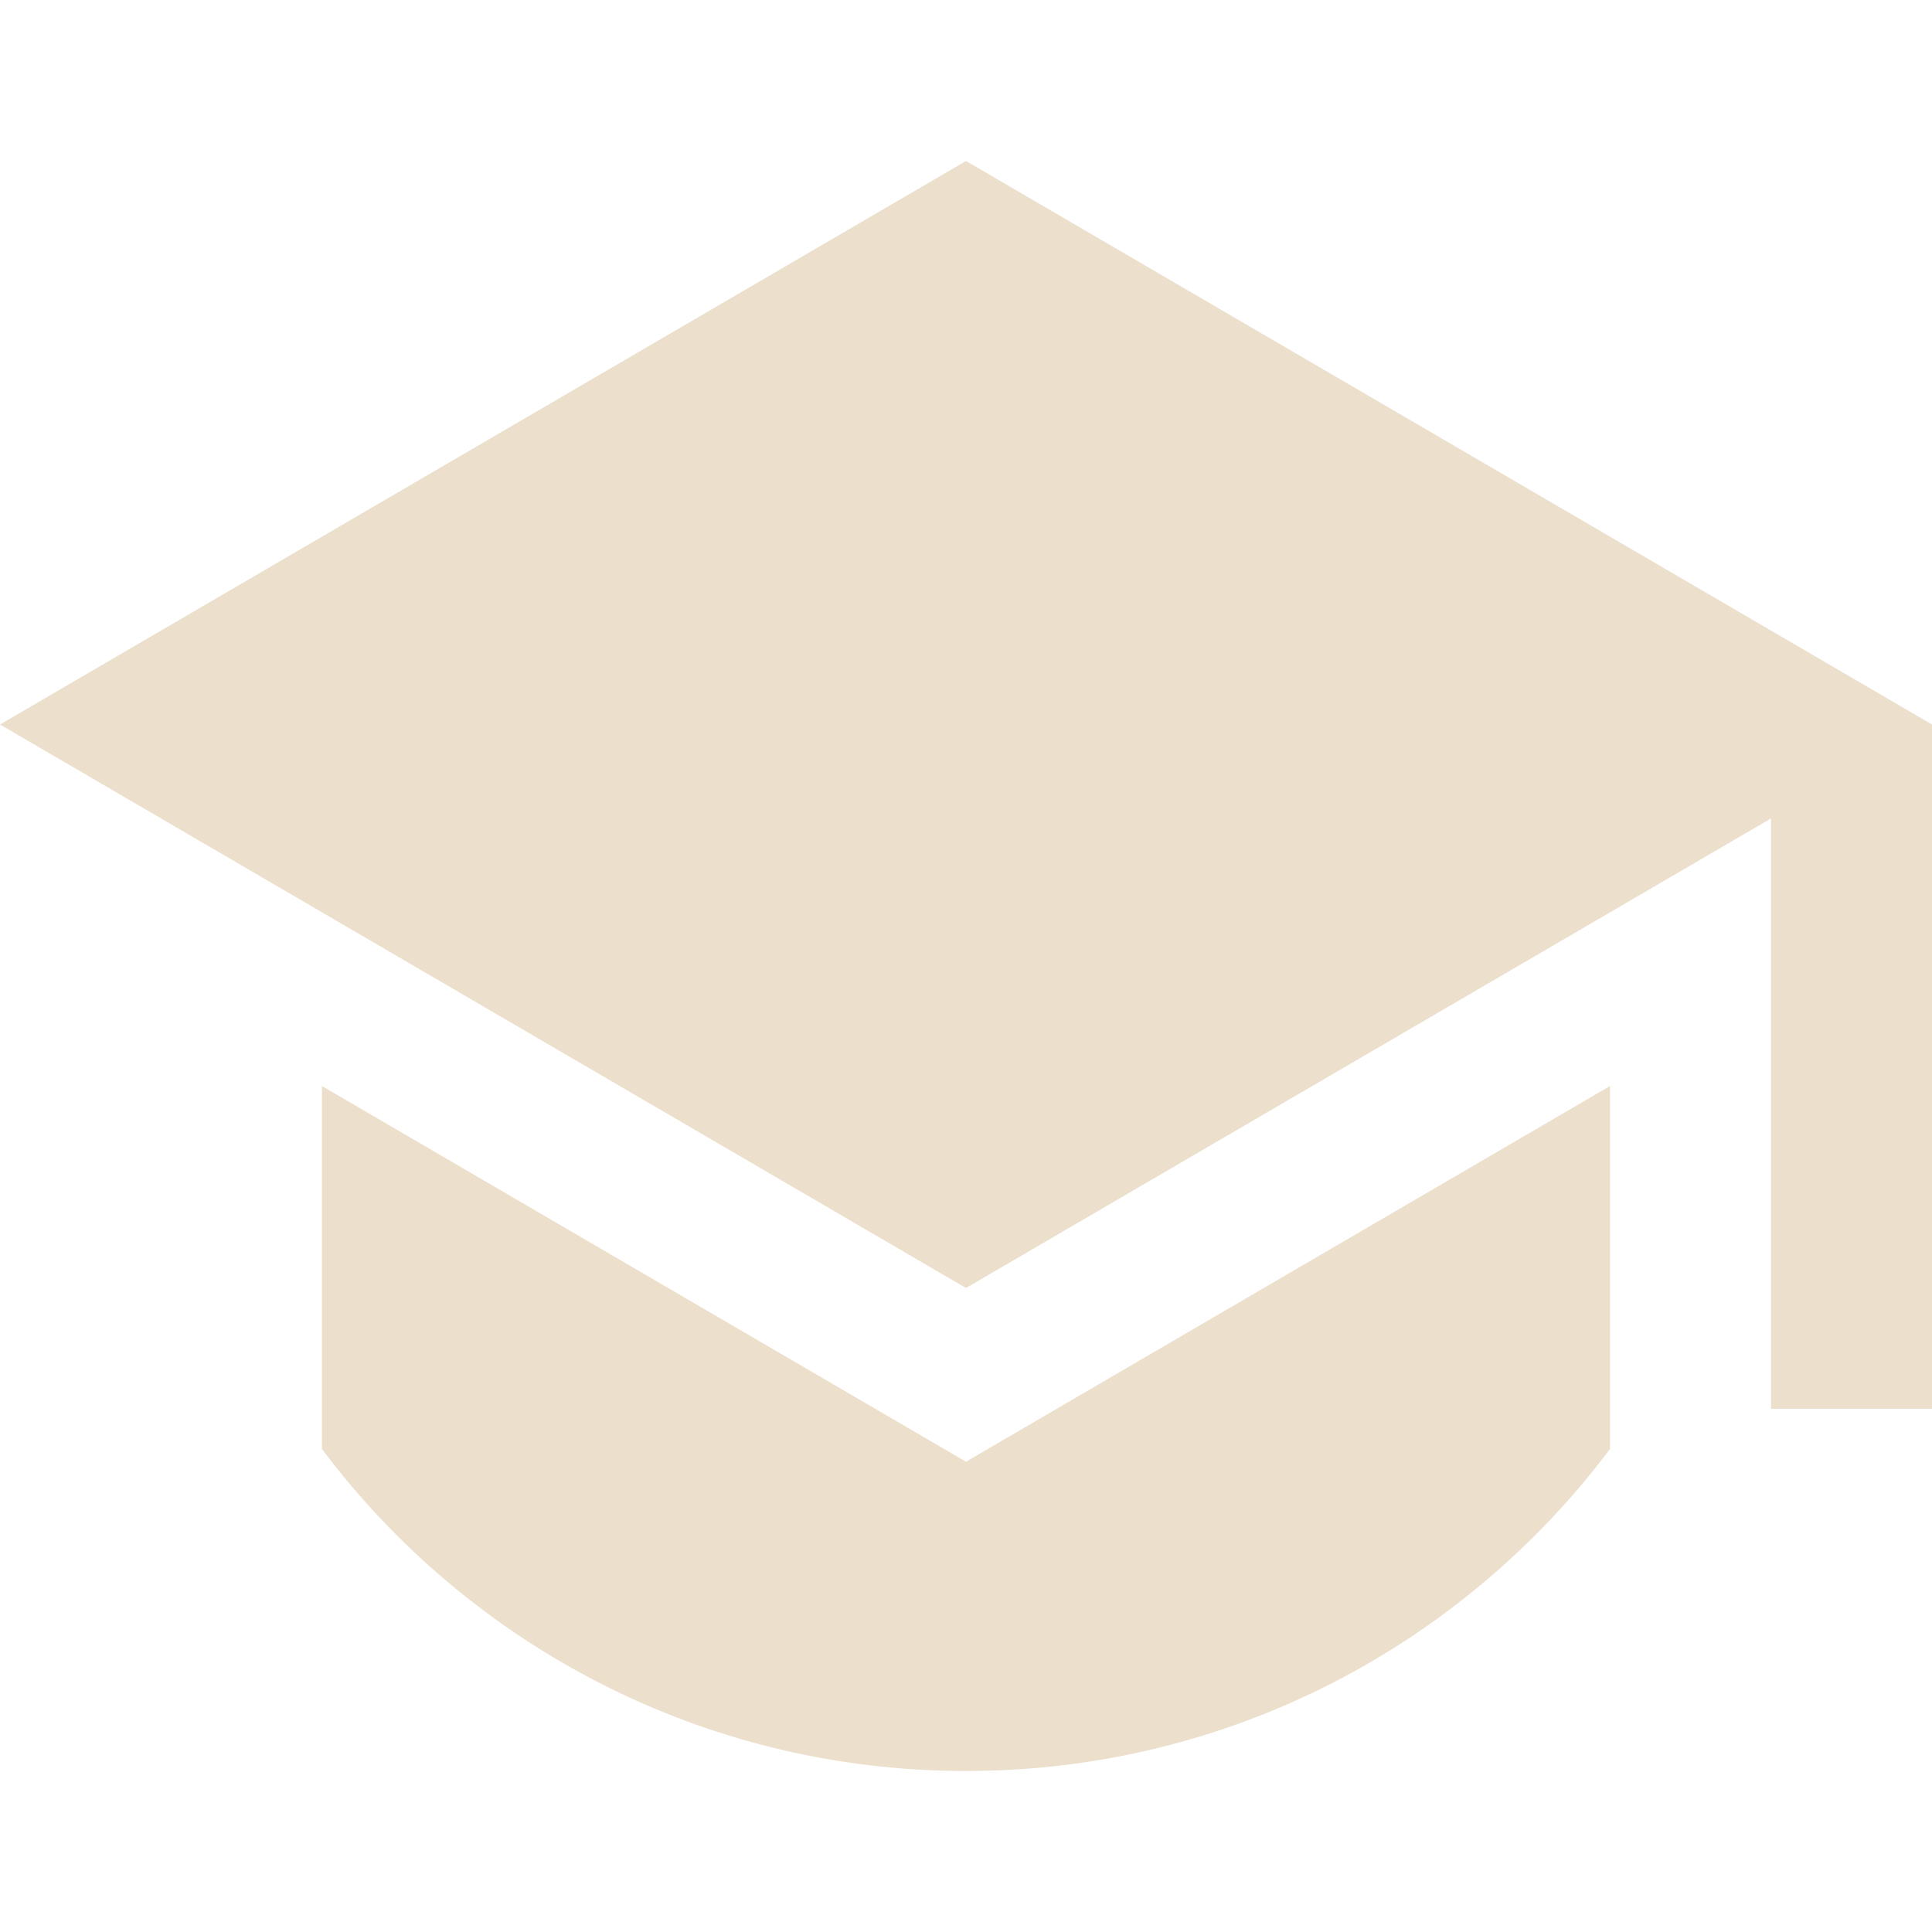
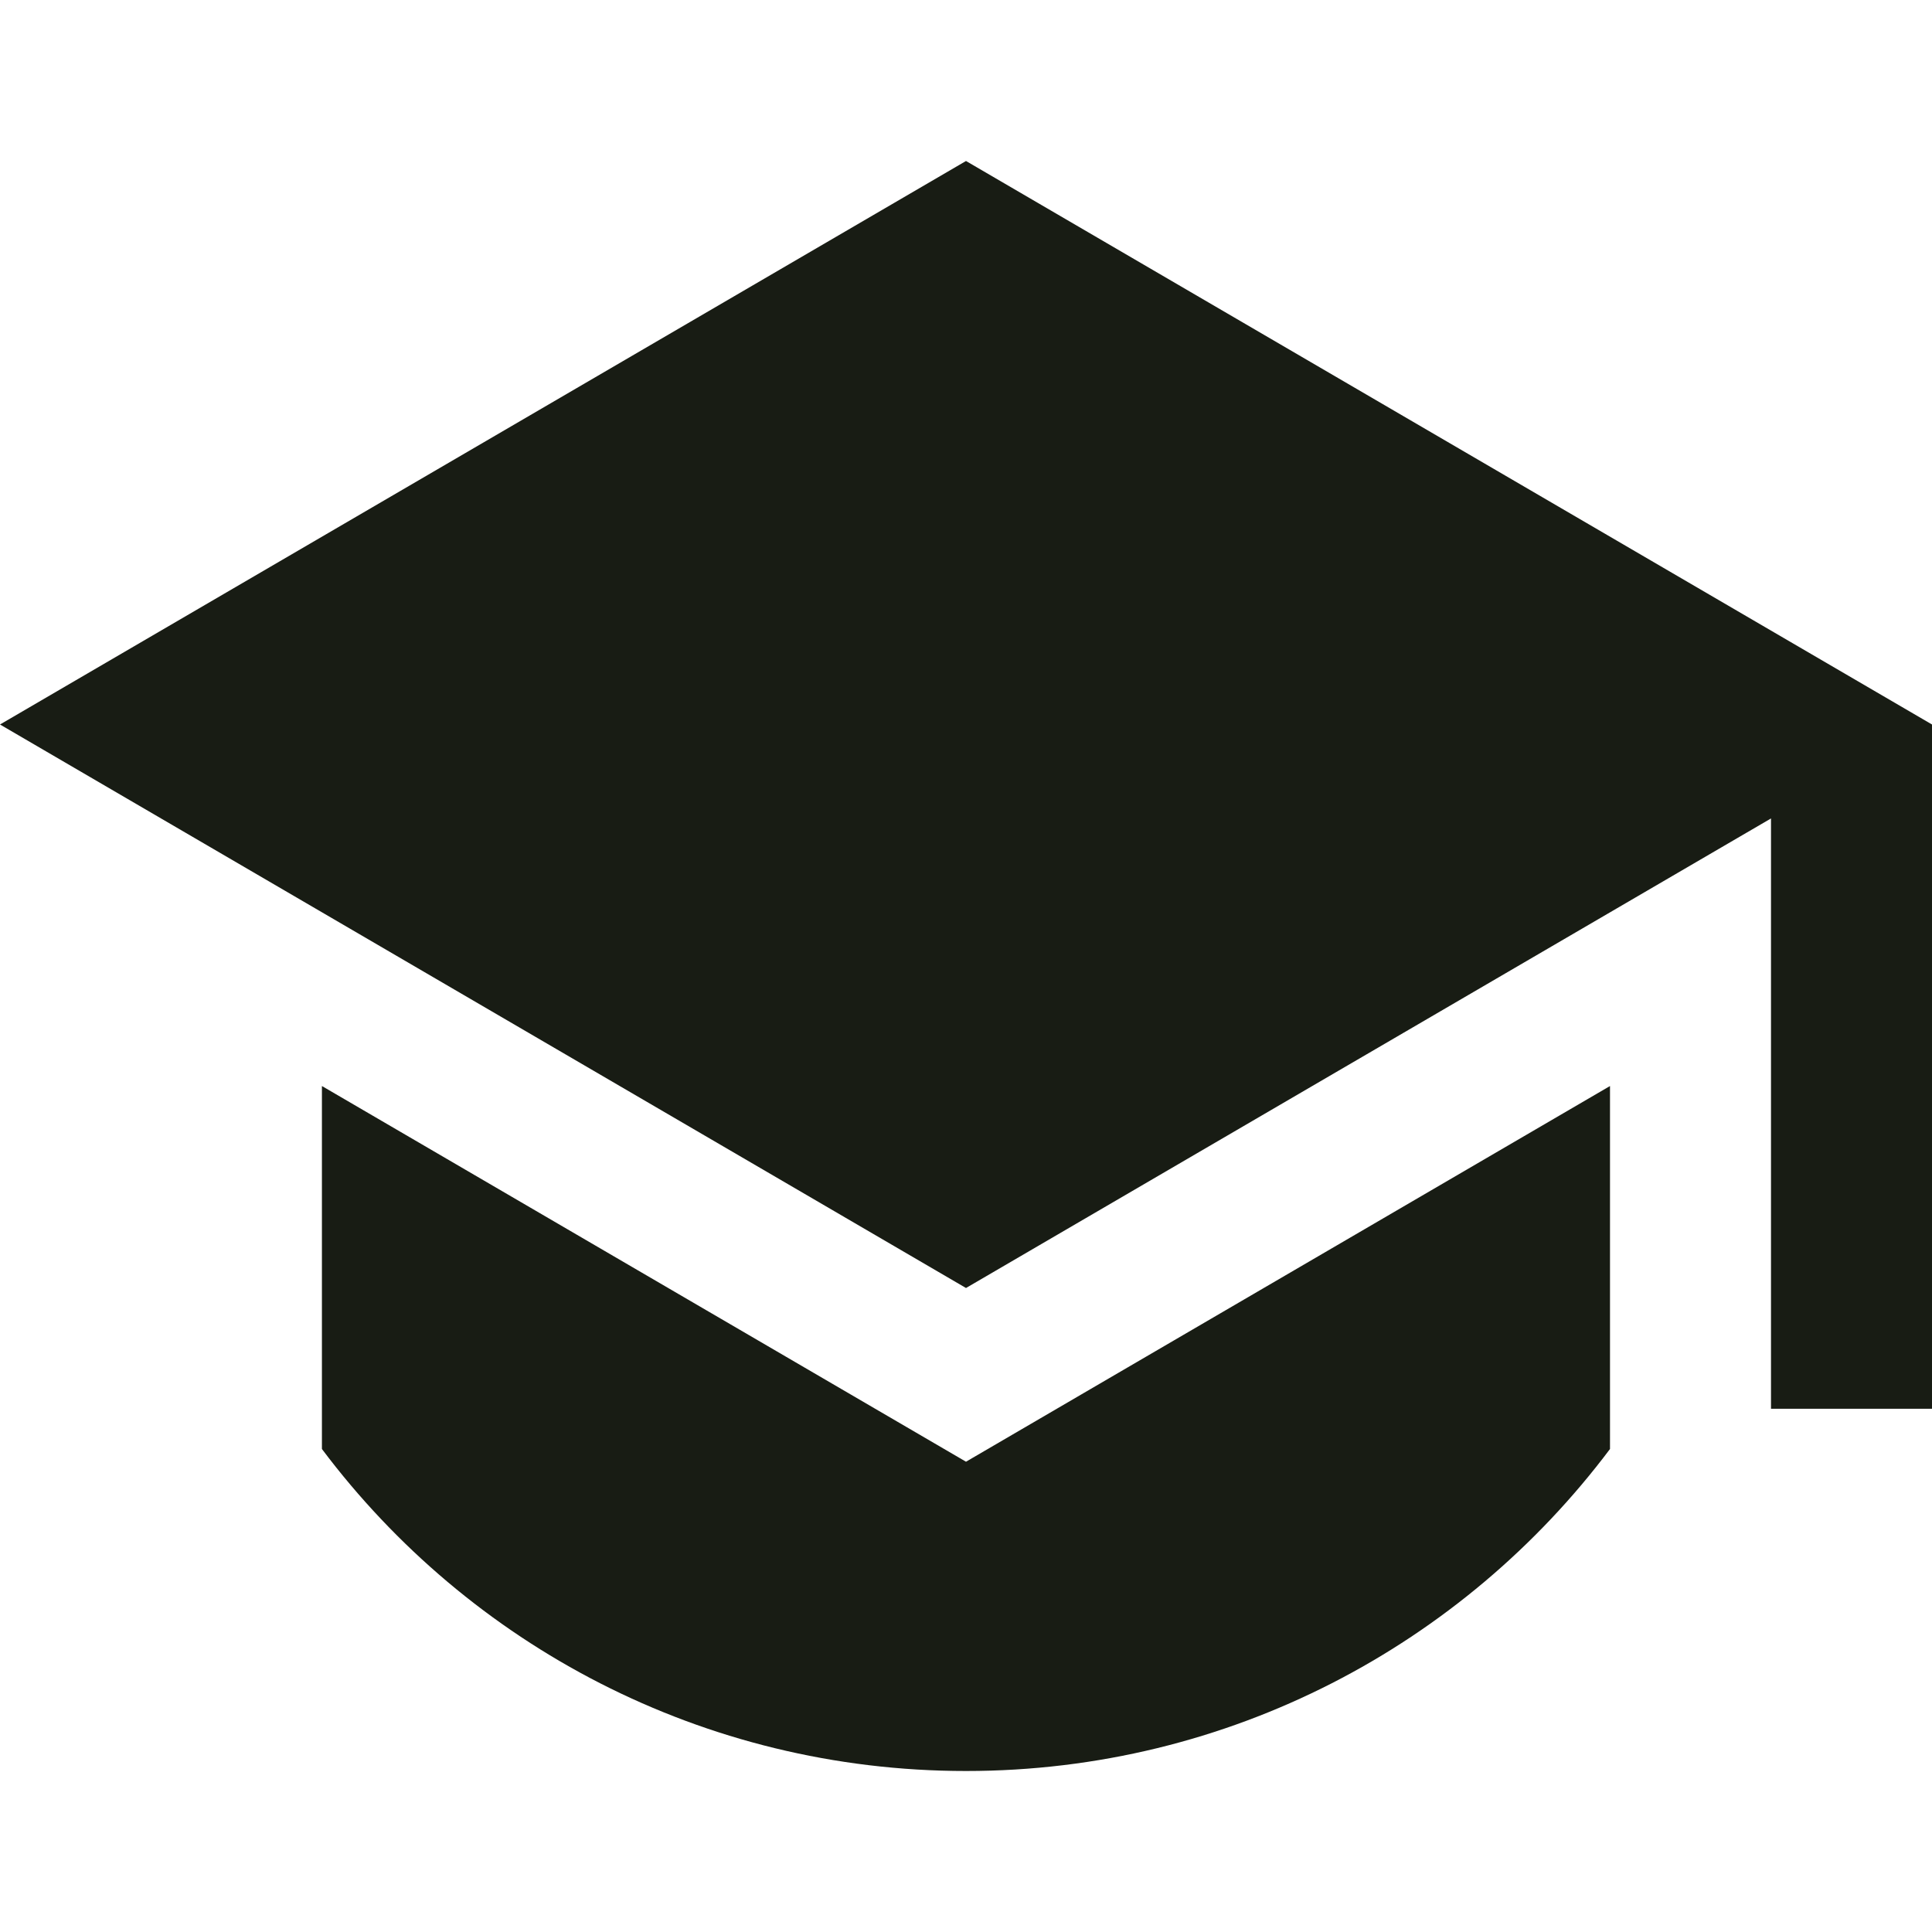
- <svg xmlns="http://www.w3.org/2000/svg" viewBox="0 0 24 24" fill="rgba(236,223,204,1)">
+ <svg xmlns="http://www.w3.org/2000/svg" viewBox="0 0 24 24" fill="rgba(24,28,20,1)">
  <path d="M12 2 0 9 12 16 22 10.167V17.5H24V9L12 2ZM3.999 13.491V18C5.823 20.429 8.728 22 12 22 15.271 22 18.176 20.429 20 18L20 13.491 12 18.158 3.999 13.491Z" />
</svg>
